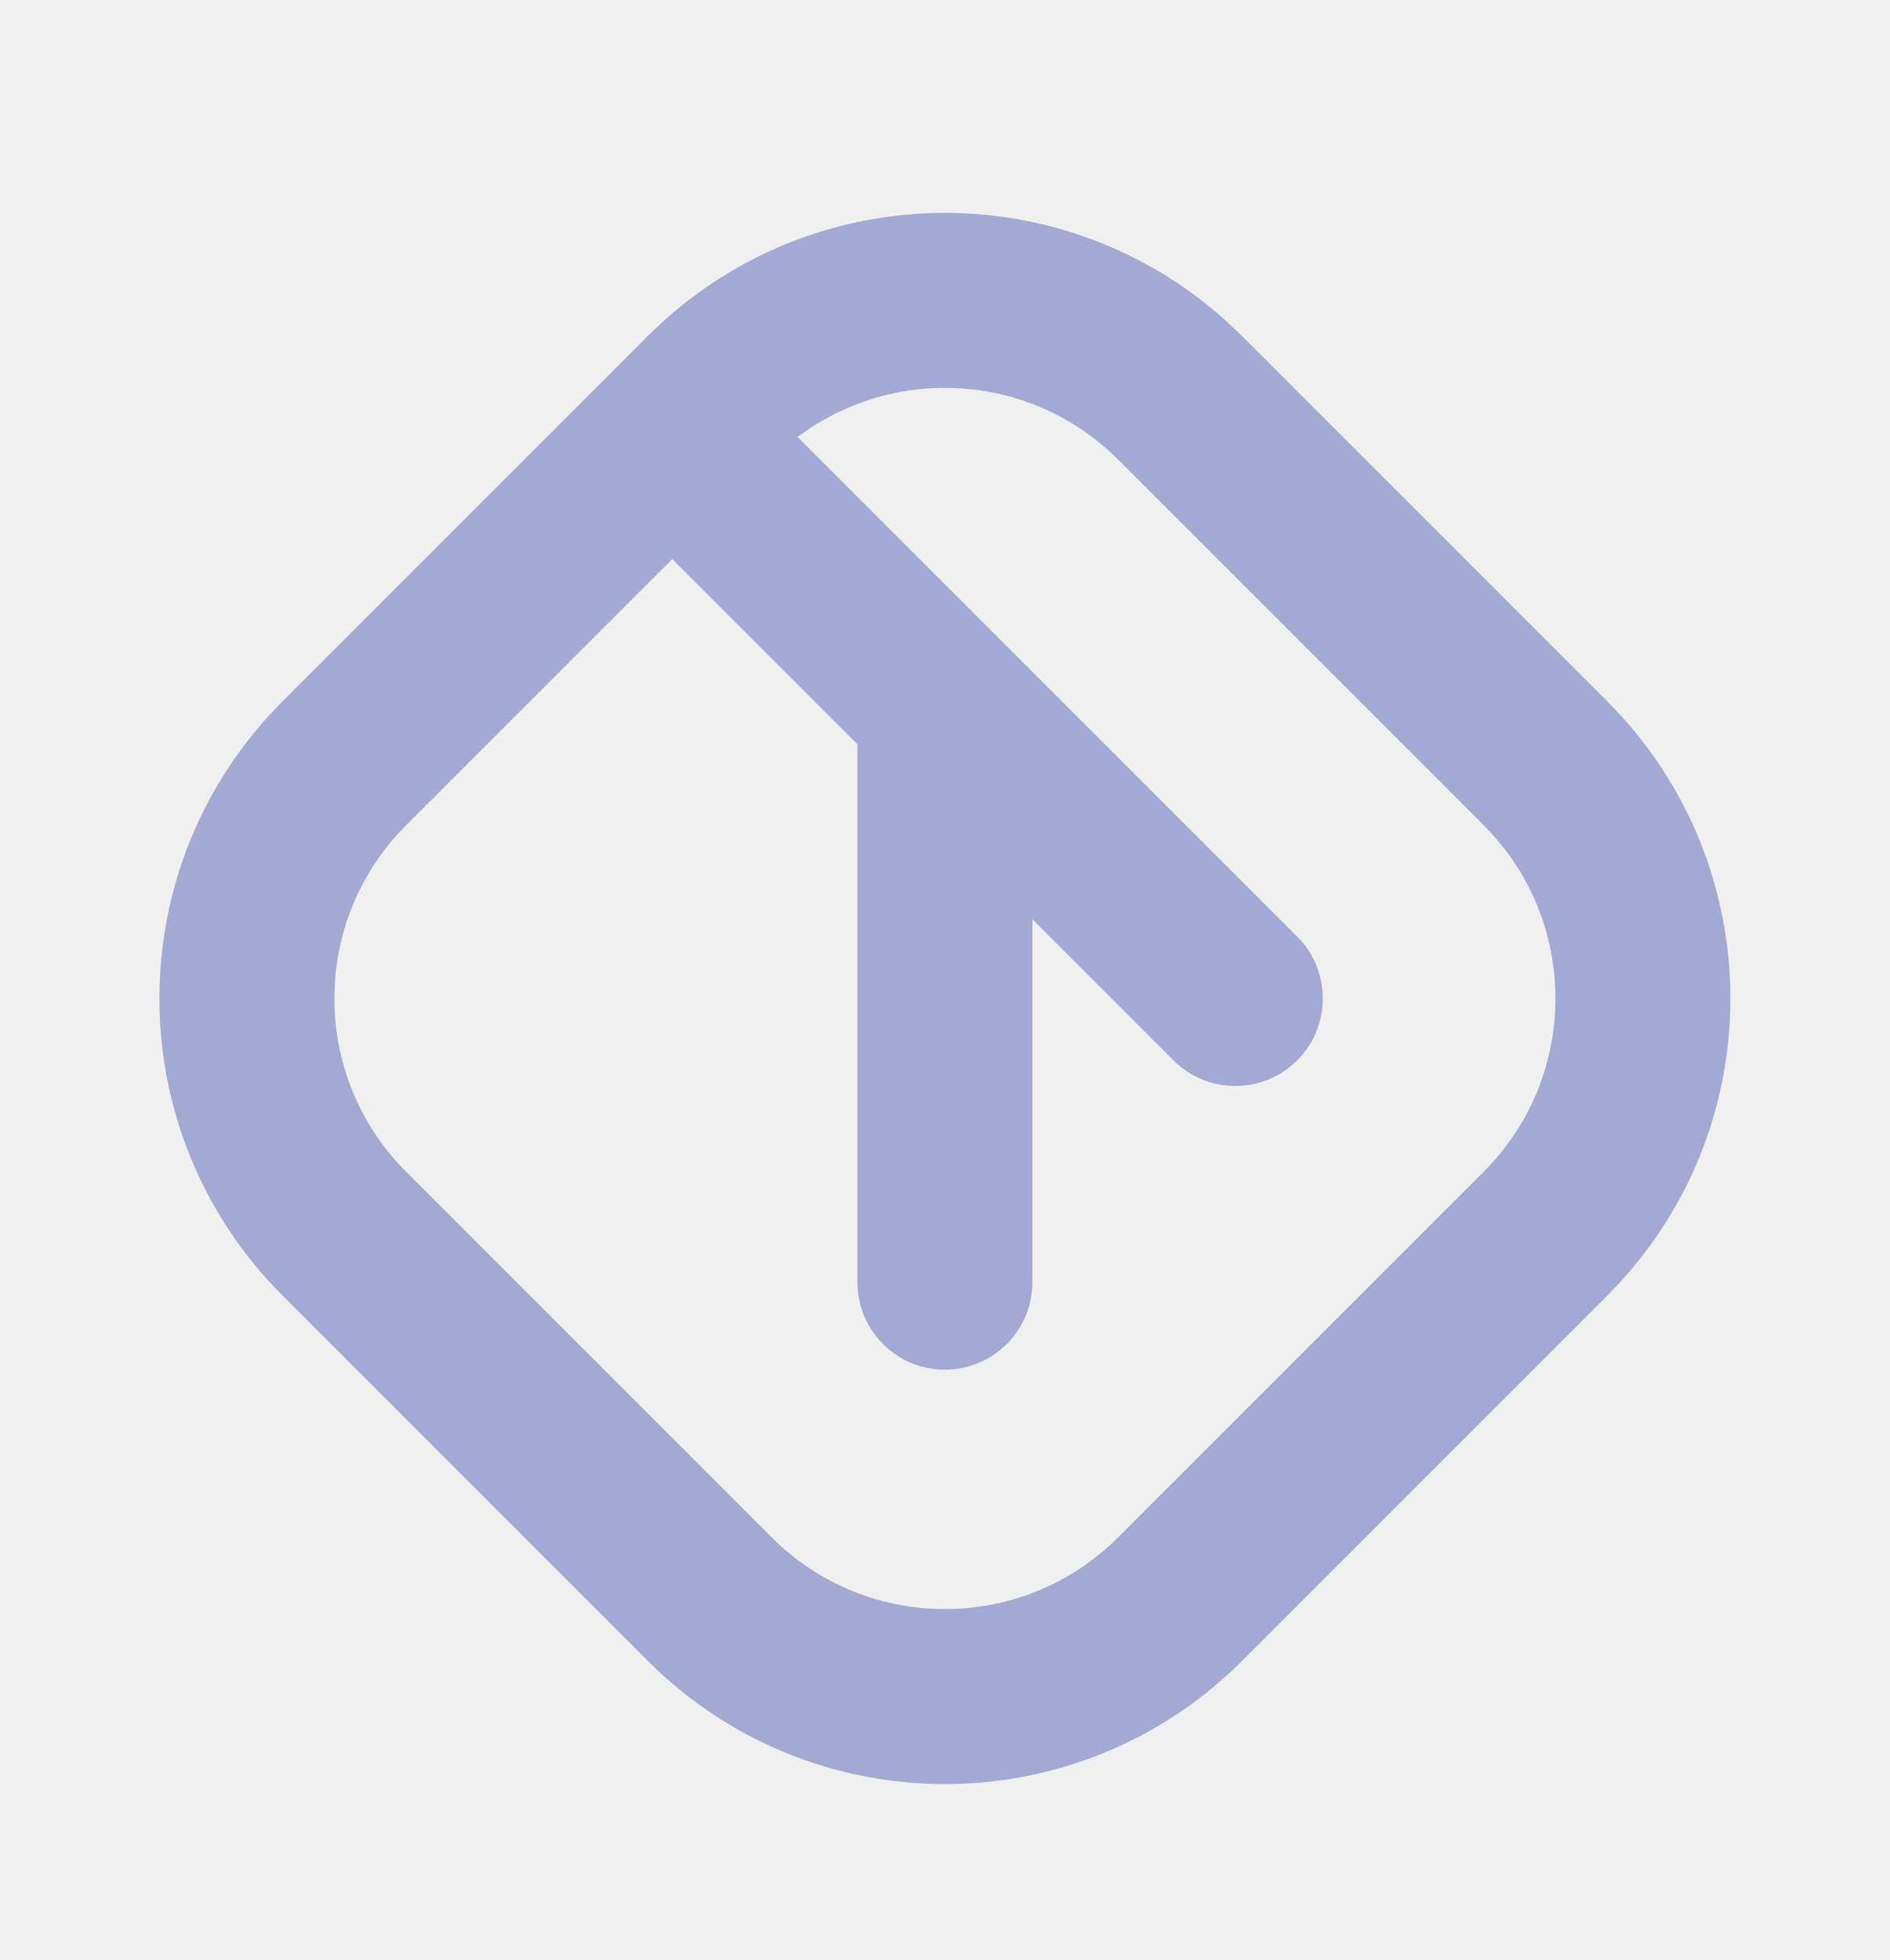
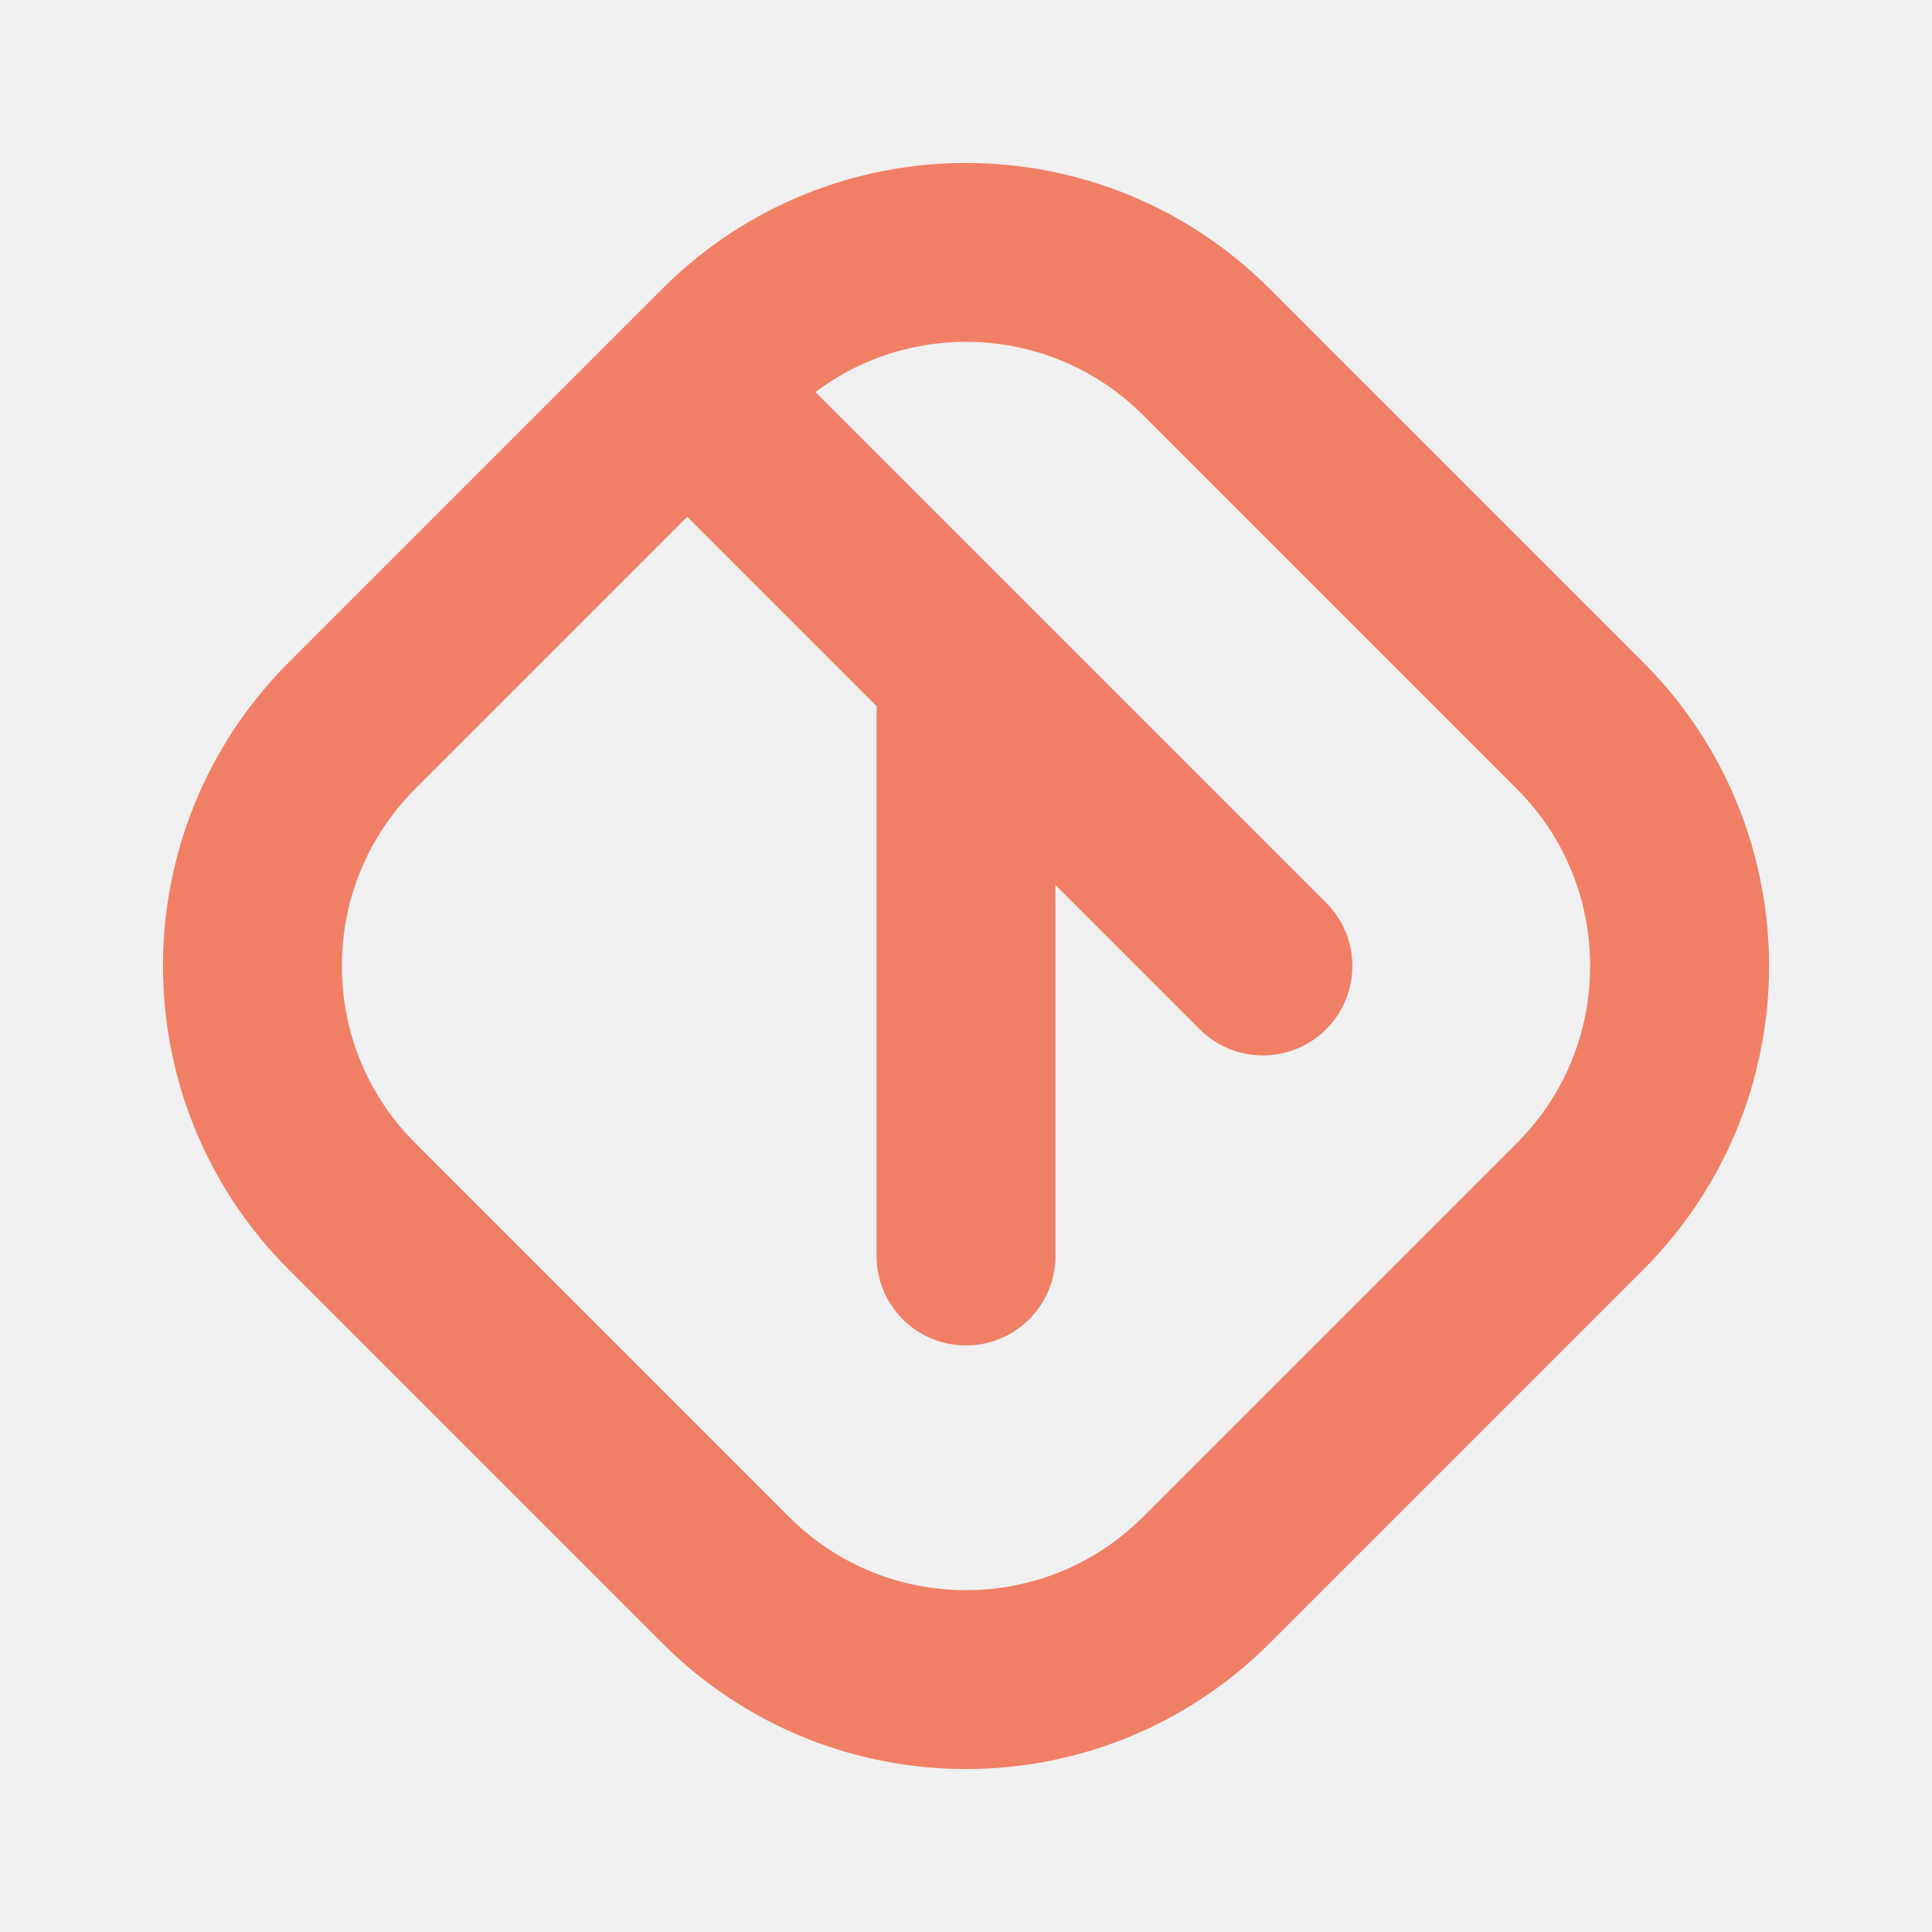
- <svg xmlns="http://www.w3.org/2000/svg" width="27" height="28" viewBox="0 0 27 28" fill="none">
+ <svg xmlns="http://www.w3.org/2000/svg" width="27" height="27" viewBox="0 0 27 27" fill="none">
  <g clip-path="url(#clip0_160_410)">
-     <rect x="1.56" y="14.264" width="16.886" height="16.886" rx="4.75" transform="rotate(-45 1.56 14.2639)" stroke="#A2AAD3" stroke-width="2.5" />
-     <rect x="9.706" y="4.552" width="13.734" height="2.5" rx="1.25" transform="rotate(45 9.70557 4.55222)" fill="#A2AAD3" />
-     <path d="M13.5 9.292C14.19 9.292 14.75 9.851 14.75 10.542L14.75 18.317C14.75 19.008 14.19 19.567 13.5 19.567V19.567C12.81 19.567 12.25 19.008 12.25 18.317L12.25 10.542C12.25 9.851 12.81 9.292 13.5 9.292V9.292Z" fill="#A2AAD3" />
+     <rect x="1.56" y="13.5" width="16.886" height="16.886" rx="4.75" transform="rotate(-45 1.56 13.5)" stroke="#F17F66" stroke-width="2.5" />
+     <rect x="9.706" y="3.788" width="13.734" height="2.5" rx="1.25" transform="rotate(45 9.70557 3.78836)" fill="#F17F66" />
+     <path d="M13.5 8.528C14.19 8.528 14.75 9.087 14.75 9.778L14.75 17.553C14.75 18.244 14.19 18.803 13.5 18.803V18.803C12.81 18.803 12.25 18.244 12.25 17.553L12.25 9.778C12.25 9.087 12.81 8.528 13.5 8.528V8.528Z" fill="#F17F66" />
  </g>
  <defs>
    <clipPath id="clip0_160_410">
-       <rect width="24" height="24" fill="white" transform="translate(1.5 2.26385)" />
+       <rect width="24" height="24" fill="white" transform="translate(1.5 1.5)" />
    </clipPath>
  </defs>
</svg>
